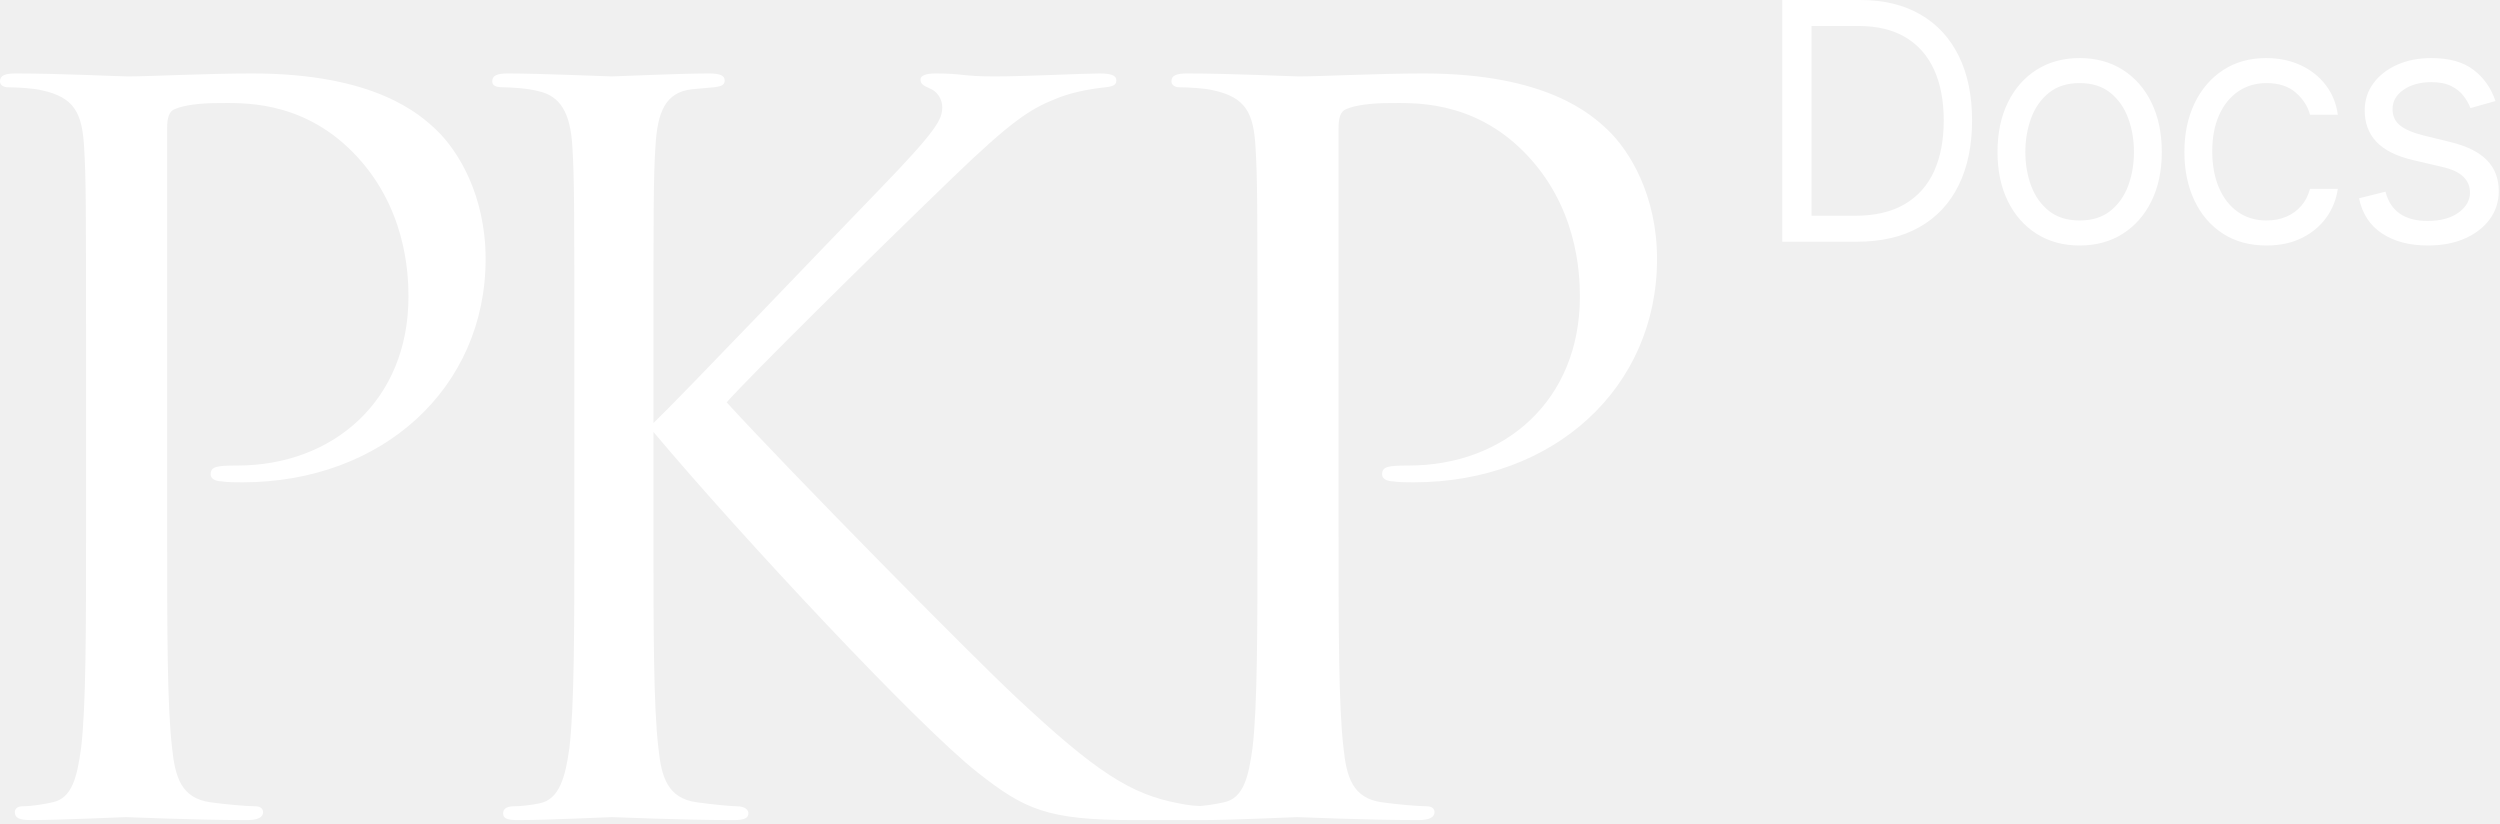
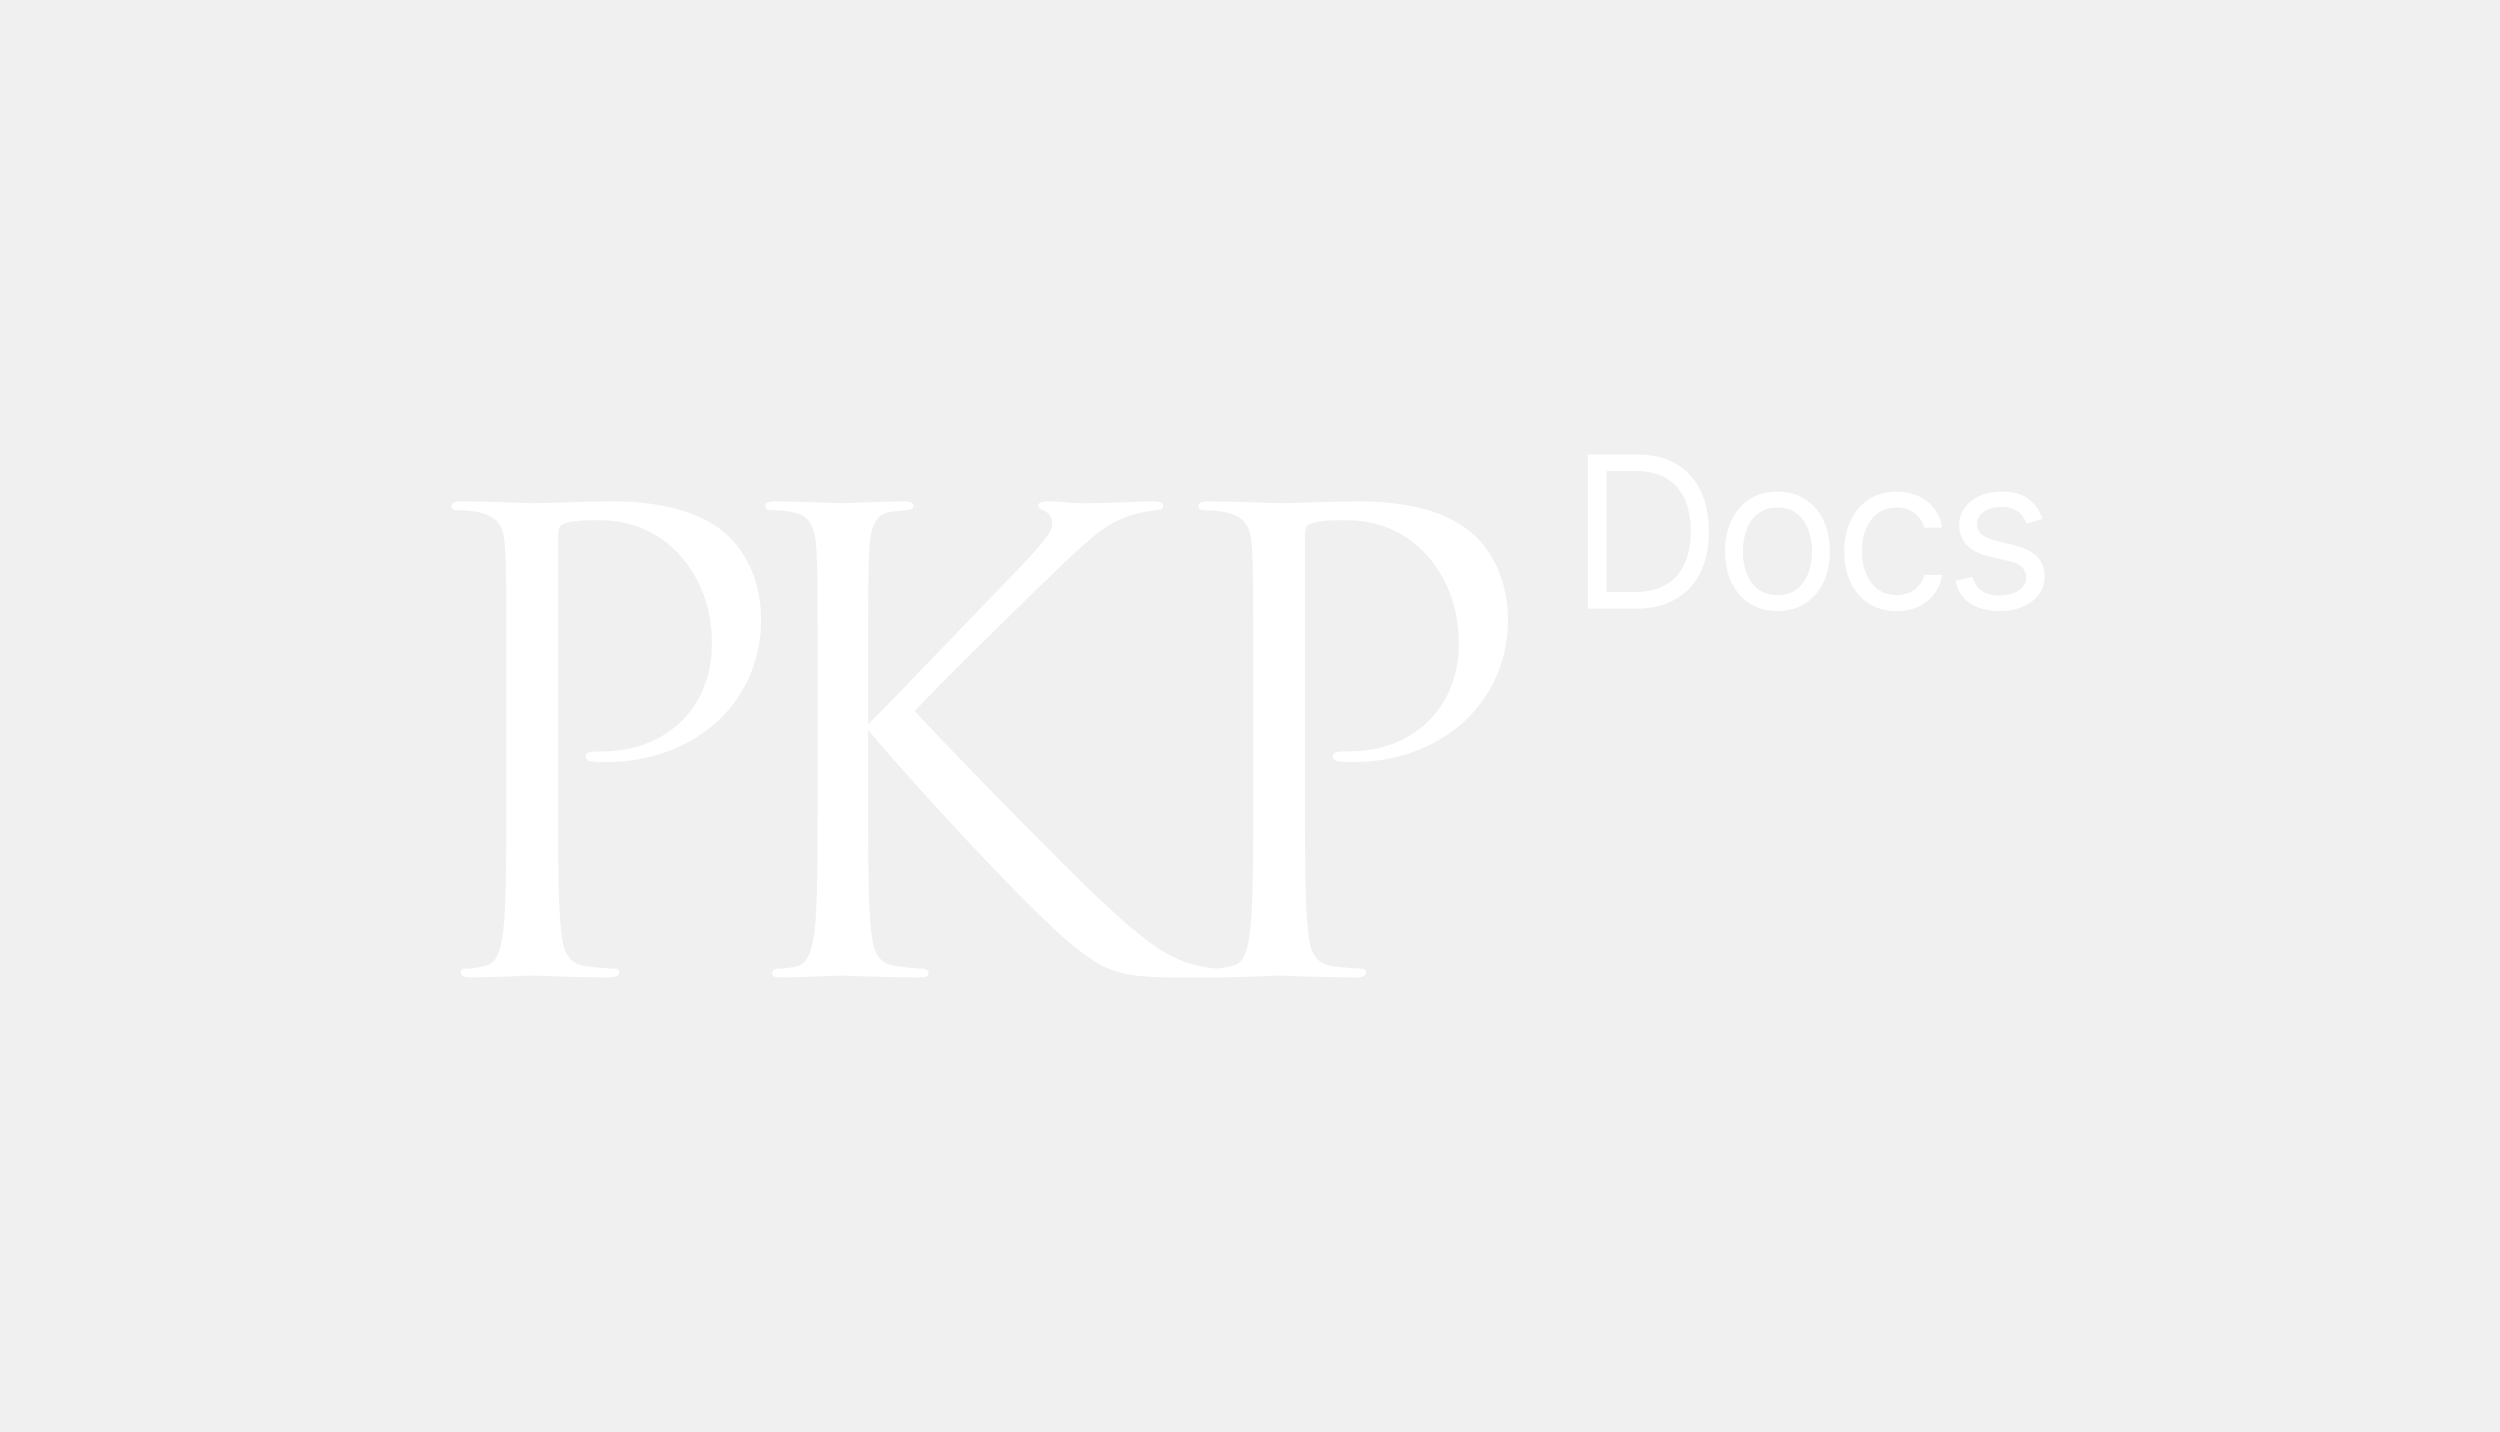
- <svg xmlns="http://www.w3.org/2000/svg" width="519" height="171" viewBox="0 0 519 171" fill="none">
-   <path d="M385.486 50.182H370V0H386.172C391.04 0 395.205 1.001 398.668 3.002C402.131 5.003 404.786 7.869 406.632 11.602C408.478 15.335 409.401 19.798 409.401 24.993C409.401 30.22 408.469 34.716 406.607 38.482C404.745 42.247 402.033 45.138 398.472 47.156C394.911 49.173 390.582 50.182 385.486 50.182ZM376.077 44.791H385.094C389.243 44.791 392.681 43.991 395.409 42.39C398.137 40.789 400.171 38.51 401.511 35.554C402.85 32.597 403.52 29.077 403.52 24.993C403.52 20.942 402.858 17.45 401.535 14.518C400.212 11.586 398.235 9.332 395.605 7.755C392.975 6.179 389.7 5.391 385.78 5.391H376.077V44.791ZM431.735 50.966C428.337 50.966 425.36 50.157 422.804 48.54C420.247 46.923 418.255 44.66 416.825 41.753C415.396 38.845 414.681 35.447 414.681 31.56C414.681 27.639 415.396 24.217 416.825 21.293C418.255 18.369 420.247 16.098 422.804 14.481C425.36 12.864 428.337 12.055 431.735 12.055C435.133 12.055 438.11 12.864 440.666 14.481C443.223 16.098 445.216 18.369 446.645 21.293C448.075 24.217 448.789 27.639 448.789 31.56C448.789 35.447 448.075 38.845 446.645 41.753C445.216 44.66 443.223 46.923 440.666 48.54C438.11 50.157 435.133 50.966 431.735 50.966ZM431.735 45.771C434.316 45.771 436.44 45.11 438.106 43.787C439.772 42.463 441.005 40.724 441.806 38.568C442.606 36.411 443.007 34.075 443.007 31.56C443.007 29.044 442.606 26.7 441.806 24.527C441.005 22.355 439.772 20.599 438.106 19.259C436.44 17.92 434.316 17.25 431.735 17.25C429.154 17.25 427.031 17.92 425.364 19.259C423.698 20.599 422.465 22.355 421.665 24.527C420.864 26.7 420.464 29.044 420.464 31.56C420.464 34.075 420.864 36.411 421.665 38.568C422.465 40.724 423.698 42.463 425.364 43.787C427.031 45.11 429.154 45.771 431.735 45.771ZM470.536 50.966C467.007 50.966 463.969 50.133 461.421 48.467C458.872 46.8 456.912 44.505 455.54 41.581C454.168 38.657 453.482 35.317 453.482 31.56C453.482 27.737 454.188 24.36 455.601 21.428C457.014 18.495 458.991 16.201 461.531 14.542C464.071 12.884 467.04 12.055 470.438 12.055C473.084 12.055 475.469 12.545 477.592 13.526C479.716 14.506 481.456 15.878 482.812 17.642C484.167 19.406 485.009 21.465 485.335 23.817H479.553C479.112 22.102 478.136 20.578 476.625 19.247C475.114 17.916 473.084 17.25 470.536 17.25C468.281 17.25 466.309 17.834 464.618 19.002C462.928 20.17 461.613 21.812 460.673 23.927C459.734 26.042 459.264 28.521 459.264 31.364C459.264 34.271 459.726 36.803 460.649 38.959C461.572 41.116 462.879 42.79 464.569 43.983C466.26 45.175 468.249 45.771 470.536 45.771C472.039 45.771 473.403 45.51 474.628 44.987C475.853 44.465 476.89 43.713 477.74 42.733C478.589 41.753 479.193 40.577 479.553 39.205H485.335C485.009 41.426 484.204 43.423 482.922 45.196C481.64 46.968 479.949 48.373 477.85 49.41C475.751 50.447 473.313 50.966 470.536 50.966ZM518.059 20.974L512.865 22.445C512.538 21.579 512.06 20.733 511.431 19.909C510.802 19.084 509.949 18.402 508.871 17.863C507.793 17.323 506.412 17.054 504.73 17.054C502.426 17.054 500.511 17.581 498.984 18.634C497.456 19.688 496.693 21.023 496.693 22.641C496.693 24.078 497.215 25.213 498.261 26.047C499.306 26.88 500.94 27.574 503.161 28.129L508.748 29.501C512.113 30.318 514.621 31.564 516.27 33.238C517.92 34.913 518.745 37.065 518.745 39.695C518.745 41.851 518.129 43.778 516.895 45.477C515.662 47.176 513.943 48.516 511.737 49.496C509.532 50.476 506.968 50.966 504.044 50.966C500.205 50.966 497.028 50.133 494.512 48.467C491.996 46.8 490.404 44.367 489.734 41.165L495.223 39.793C495.745 41.818 496.738 43.337 498.2 44.35C499.662 45.363 501.577 45.869 503.946 45.869C506.641 45.869 508.785 45.294 510.378 44.142C511.97 42.99 512.767 41.606 512.767 39.989C512.767 38.682 512.309 37.583 511.394 36.693C510.48 35.803 509.075 35.137 507.18 34.696L500.907 33.226C497.46 32.409 494.933 31.139 493.324 29.416C491.715 27.692 490.91 25.532 490.91 22.935C490.91 20.811 491.51 18.933 492.711 17.299C493.912 15.665 495.553 14.383 497.636 13.452C499.719 12.521 502.083 12.055 504.73 12.055C508.454 12.055 511.382 12.872 513.514 14.506C515.646 16.139 517.161 18.295 518.059 20.974Z" fill="white" />
-   <path d="M17.863 110.792V74.708C17.863 42.724 17.863 36.983 17.453 30.422C17.042 23.451 15.399 20.171 8.624 18.735C6.981 18.325 3.491 18.12 1.643 18.12C0.821 18.12 0 17.71 0 16.89C0 15.66 1.027 15.25 3.285 15.25C12.525 15.25 24.844 15.865 26.487 15.865C31.004 15.865 42.913 15.25 52.358 15.25C78.023 15.25 87.263 23.861 90.548 26.936C95.065 31.242 100.814 40.468 100.814 53.795C100.814 80.448 79.46 100.131 50.304 100.131C49.278 100.131 47.019 100.131 45.993 99.926C44.966 99.926 43.734 99.516 43.734 98.491C43.734 96.85 44.966 96.645 49.278 96.645C69.194 96.645 84.799 83.114 84.799 61.586C84.799 56.46 84.183 42.724 73.301 31.652C62.419 20.581 49.894 21.401 45.171 21.401C41.681 21.401 38.19 21.811 36.342 22.631C35.11 23.041 34.7 24.476 34.7 26.526V110.792C34.7 130.475 34.7 146.672 35.726 155.283C36.342 161.229 37.574 165.739 43.734 166.56C46.609 166.97 51.126 167.38 52.974 167.38C54.206 167.38 54.616 167.995 54.616 168.61C54.616 169.635 53.59 170.25 51.331 170.25C40.038 170.25 27.103 169.635 26.076 169.635C25.46 169.635 12.525 170.25 6.365 170.25C4.106 170.25 3.08 169.84 3.08 168.61C3.08 167.995 3.491 167.38 4.722 167.38C6.57 167.38 9.034 166.97 10.882 166.56C14.989 165.739 16.015 161.229 16.837 155.283C17.863 146.672 17.863 130.475 17.863 110.792ZM135.658 74.708V87.829C142.023 81.679 169.947 52.36 182.472 39.443C194.791 26.732 195.612 24.681 195.612 22.221C195.612 20.581 194.586 18.941 192.943 18.325C191.506 17.71 191.095 17.3 191.095 16.48C191.095 15.66 192.327 15.25 194.175 15.25C200.129 15.25 199.513 15.865 206.494 15.865C212.86 15.865 224.974 15.25 228.259 15.25C231.133 15.25 231.749 15.865 231.749 16.685C231.749 17.505 231.339 17.915 229.491 18.12C225.59 18.53 221.894 19.351 219.019 20.581C213.886 22.631 209.985 25.091 197.666 36.983C179.597 54.41 156.19 77.578 150.852 83.524C163.787 97.671 201.156 135.601 210.806 144.622C227.643 160.409 234.829 164.919 244.685 166.765C246.533 167.175 248.586 167.38 250.639 167.38C252.282 167.38 253.514 167.79 253.514 168.815C253.514 169.84 252.692 170.25 250.434 170.25H235.24C217.377 170.25 212.654 167.995 203.004 160.409C190.685 150.772 153.726 111.202 135.658 89.675V110.792C135.658 130.475 135.658 146.672 136.684 155.283C137.3 161.229 138.532 165.739 144.692 166.56C147.566 166.97 151.673 167.38 152.905 167.38C154.753 167.38 155.369 168.2 155.369 168.815C155.369 169.84 154.547 170.25 152.289 170.25C140.996 170.25 128.061 169.635 127.034 169.635C126.007 169.635 113.893 170.25 107.734 170.25C105.475 170.25 104.448 170.045 104.448 168.815C104.448 168.2 104.859 167.38 106.707 167.38C107.939 167.38 110.197 167.175 112.045 166.765C116.152 165.944 117.384 161.229 118.205 155.283C119.232 146.672 119.232 130.475 119.232 110.792V74.708C119.232 42.724 119.232 36.983 118.821 30.422C118.41 23.451 116.357 19.966 111.84 18.941C109.581 18.325 105.886 18.12 104.448 18.12C102.806 18.12 102.19 17.71 102.19 16.89C102.19 15.66 103.216 15.25 105.475 15.25C112.251 15.25 126.007 15.865 127.034 15.865C128.061 15.865 140.996 15.25 147.156 15.25C149.414 15.25 150.441 15.66 150.441 16.685C150.441 17.505 150.03 17.915 148.182 18.12C145.924 18.325 145.719 18.325 143.665 18.53C138.122 19.145 136.479 23.246 136.068 30.422C135.658 36.983 135.658 42.724 135.658 74.708ZM261.049 110.792V74.708C261.049 42.724 261.049 36.983 260.638 30.422C260.228 23.451 258.585 20.171 251.809 18.735C250.167 18.325 246.676 18.12 244.828 18.12C244.007 18.12 243.186 17.71 243.186 16.89C243.186 15.66 244.213 15.25 246.471 15.25C255.711 15.25 268.03 15.865 269.673 15.865C274.19 15.865 286.099 15.25 295.544 15.25C321.209 15.25 330.449 23.861 333.734 26.936C338.251 31.242 344 40.468 344 53.795C344 80.448 322.646 100.131 293.49 100.131C292.464 100.131 290.205 100.131 289.178 99.926C288.152 99.926 286.92 99.516 286.92 98.491C286.92 96.85 288.152 96.645 292.464 96.645C312.38 96.645 327.985 83.114 327.985 61.586C327.985 56.46 327.369 42.724 316.487 31.652C305.604 20.581 293.08 21.401 288.357 21.401C284.867 21.401 281.376 21.811 279.528 22.631C278.296 23.041 277.886 24.476 277.886 26.526V110.792C277.886 130.475 277.886 146.672 278.912 155.283C279.528 161.229 280.76 165.739 286.92 166.56C289.794 166.97 294.312 167.38 296.159 167.38C297.391 167.38 297.802 167.995 297.802 168.61C297.802 169.635 296.775 170.25 294.517 170.25C283.224 170.25 270.289 169.635 269.262 169.635C268.646 169.635 255.711 170.25 249.551 170.25C247.292 170.25 246.266 169.84 246.266 168.61C246.266 167.995 246.676 167.38 247.908 167.38C249.756 167.38 252.22 166.97 254.068 166.56C258.175 165.739 259.201 161.229 260.022 155.283C261.049 146.672 261.049 130.475 261.049 110.792Z" fill="white" />
+ <svg xmlns="http://www.w3.org/2000/svg" width="814" height="466" viewBox="0 0 814 466" fill="none">
+   <path d="M532.486 198.182H517V148H533.172C538.04 148 542.205 149.001 545.668 151.002C549.131 153.003 551.786 155.869 553.632 159.602C555.478 163.335 556.401 167.798 556.401 172.993C556.401 178.22 555.469 182.716 553.607 186.482C551.745 190.247 549.033 193.138 545.472 195.156C541.911 197.173 537.582 198.182 532.486 198.182ZM523.077 192.791H532.094C536.243 192.791 539.681 191.991 542.409 190.39C545.137 188.789 547.171 186.51 548.511 183.554C549.85 180.597 550.52 177.077 550.52 172.993C550.52 168.942 549.858 165.45 548.535 162.518C547.212 159.586 545.235 157.332 542.605 155.755C539.975 154.179 536.7 153.391 532.78 153.391H523.077V192.791ZM578.735 198.966C575.337 198.966 572.36 198.157 569.804 196.54C567.247 194.923 565.255 192.661 563.825 189.753C562.396 186.845 561.681 183.447 561.681 179.56C561.681 175.639 562.396 172.217 563.825 169.293C565.255 166.369 567.247 164.098 569.804 162.481C572.36 160.864 575.337 160.055 578.735 160.055C582.133 160.055 585.11 160.864 587.666 162.481C590.223 164.098 592.216 166.369 593.645 169.293C595.075 172.217 595.789 175.639 595.789 179.56C595.789 183.447 595.075 186.845 593.645 189.753C592.216 192.661 590.223 194.923 587.666 196.54C585.11 198.157 582.133 198.966 578.735 198.966ZM578.735 193.771C581.316 193.771 583.44 193.11 585.106 191.787C586.772 190.463 588.005 188.724 588.806 186.567C589.606 184.411 590.007 182.075 590.007 179.56C590.007 177.044 589.606 174.7 588.806 172.527C588.005 170.355 586.772 168.599 585.106 167.259C583.44 165.92 581.316 165.25 578.735 165.25C576.154 165.25 574.031 165.92 572.364 167.259C570.698 168.599 569.465 170.355 568.665 172.527C567.864 174.7 567.464 177.044 567.464 179.56C567.464 182.075 567.864 184.411 568.665 186.567C569.465 188.724 570.698 190.463 572.364 191.787C574.031 193.11 576.154 193.771 578.735 193.771ZM617.536 198.966C614.007 198.966 610.969 198.133 608.421 196.467C605.872 194.8 603.912 192.505 602.54 189.581C601.168 186.657 600.482 183.317 600.482 179.56C600.482 175.737 601.188 172.36 602.601 169.428C604.014 166.496 605.991 164.2 608.531 162.542C611.071 160.884 614.04 160.055 617.438 160.055C620.084 160.055 622.469 160.545 624.592 161.526C626.716 162.506 628.456 163.878 629.812 165.642C631.167 167.406 632.009 169.464 632.335 171.817H626.553C626.112 170.102 625.136 168.578 623.625 167.247C622.114 165.916 620.084 165.25 617.536 165.25C615.281 165.25 613.309 165.834 611.618 167.002C609.928 168.17 608.613 169.812 607.673 171.927C606.734 174.042 606.264 176.521 606.264 179.364C606.264 182.271 606.726 184.803 607.649 186.96C608.572 189.116 609.879 190.79 611.569 191.983C613.26 193.175 615.249 193.771 617.536 193.771C619.039 193.771 620.403 193.51 621.628 192.987C622.853 192.464 623.89 191.713 624.74 190.733C625.589 189.753 626.193 188.577 626.553 187.205H632.335C632.009 189.426 631.204 191.423 629.922 193.195C628.64 194.968 626.949 196.373 624.85 197.41C622.751 198.447 620.313 198.966 617.536 198.966ZM665.059 168.974L659.865 170.445C659.538 169.579 659.06 168.733 658.431 167.909C657.802 167.084 656.949 166.402 655.871 165.863C654.793 165.324 653.412 165.054 651.73 165.054C649.426 165.054 647.511 165.581 645.984 166.634C644.456 167.688 643.693 169.023 643.693 170.641C643.693 172.078 644.215 173.213 645.261 174.047C646.306 174.88 647.94 175.574 650.161 176.129L655.748 177.501C659.113 178.318 661.621 179.564 663.27 181.238C664.92 182.912 665.745 185.065 665.745 187.695C665.745 189.851 665.129 191.778 663.895 193.477C662.662 195.176 660.943 196.516 658.737 197.496C656.532 198.476 653.968 198.966 651.044 198.966C647.205 198.966 644.028 198.133 641.512 196.467C638.996 194.8 637.404 192.366 636.734 189.165L642.223 187.793C642.745 189.818 643.738 191.337 645.2 192.35C646.662 193.363 648.577 193.869 650.946 193.869C653.641 193.869 655.785 193.294 657.378 192.142C658.97 190.99 659.767 189.606 659.767 187.989C659.767 186.682 659.309 185.583 658.394 184.693C657.48 183.803 656.075 183.137 654.18 182.696L647.907 181.226C644.46 180.409 641.933 179.139 640.324 177.416C638.715 175.692 637.91 173.532 637.91 170.935C637.91 168.811 638.51 166.933 639.711 165.299C640.912 163.665 642.553 162.383 644.636 161.452C646.719 160.521 649.083 160.055 651.73 160.055C655.454 160.055 658.382 160.872 660.514 162.506C662.646 164.139 664.161 166.295 665.059 168.974Z" fill="white" />
+   <path d="M164.863 258.792V222.708C164.863 190.724 164.863 184.983 164.453 178.422C164.042 171.451 162.399 168.171 155.624 166.735C153.981 166.325 150.491 166.12 148.643 166.12C147.821 166.12 147 165.71 147 164.89C147 163.66 148.027 163.25 150.285 163.25C159.525 163.25 171.844 163.865 173.487 163.865C178.004 163.865 189.913 163.25 199.358 163.25C225.023 163.25 234.263 171.861 237.548 174.937C242.065 179.242 247.814 188.468 247.814 201.795C247.814 228.448 226.46 248.131 197.304 248.131C196.278 248.131 194.019 248.131 192.993 247.926C191.966 247.926 190.734 247.516 190.734 246.491C190.734 244.851 191.966 244.646 196.278 244.646C216.194 244.646 231.799 231.114 231.799 209.586C231.799 204.46 231.183 190.724 220.301 179.652C209.419 168.581 196.894 169.401 192.171 169.401C188.681 169.401 185.19 169.811 183.342 170.631C182.11 171.041 181.7 172.476 181.7 174.526V258.792C181.7 278.475 181.7 294.672 182.726 303.283C183.342 309.229 184.574 313.739 190.734 314.56C193.609 314.97 198.126 315.38 199.974 315.38C201.206 315.38 201.616 315.995 201.616 316.61C201.616 317.635 200.59 318.25 198.331 318.25C187.038 318.25 174.103 317.635 173.076 317.635C172.46 317.635 159.525 318.25 153.365 318.25C151.106 318.25 150.08 317.84 150.08 316.61C150.08 315.995 150.491 315.38 151.722 315.38C153.57 315.38 156.034 314.97 157.882 314.56C161.989 313.739 163.015 309.229 163.837 303.283C164.863 294.672 164.863 278.475 164.863 258.792ZM282.658 222.708V235.829C289.023 229.679 316.947 200.36 329.472 187.443C341.791 174.731 342.612 172.681 342.612 170.221C342.612 168.581 341.586 166.94 339.943 166.325C338.506 165.71 338.095 165.3 338.095 164.48C338.095 163.66 339.327 163.25 341.175 163.25C347.129 163.25 346.513 163.865 353.494 163.865C359.86 163.865 371.974 163.25 375.259 163.25C378.133 163.25 378.749 163.865 378.749 164.685C378.749 165.505 378.339 165.915 376.491 166.12C372.59 166.53 368.894 167.351 366.019 168.581C360.886 170.631 356.985 173.091 344.666 184.983C326.597 202.41 303.19 225.578 297.852 231.524C310.787 245.671 348.156 283.601 357.806 292.622C374.643 308.409 381.829 312.919 391.685 314.765C393.533 315.175 395.586 315.38 397.639 315.38C399.282 315.38 400.514 315.79 400.514 316.815C400.514 317.84 399.692 318.25 397.434 318.25H382.24C364.377 318.25 359.654 315.995 350.004 308.409C337.685 298.772 300.726 259.202 282.658 237.675V258.792C282.658 278.475 282.658 294.672 283.684 303.283C284.3 309.229 285.532 313.739 291.692 314.56C294.566 314.97 298.673 315.38 299.905 315.38C301.753 315.38 302.369 316.2 302.369 316.815C302.369 317.84 301.547 318.25 299.289 318.25C287.996 318.25 275.061 317.635 274.034 317.635C273.007 317.635 260.893 318.25 254.734 318.25C252.475 318.25 251.448 318.045 251.448 316.815C251.448 316.2 251.859 315.38 253.707 315.38C254.939 315.38 257.197 315.175 259.045 314.765C263.152 313.944 264.384 309.229 265.205 303.283C266.232 294.672 266.232 278.475 266.232 258.792V222.708C266.232 190.724 266.232 184.983 265.821 178.422C265.41 171.451 263.357 167.966 258.84 166.94C256.581 166.325 252.886 166.12 251.448 166.12C249.806 166.12 249.19 165.71 249.19 164.89C249.19 163.66 250.216 163.25 252.475 163.25C259.251 163.25 273.007 163.865 274.034 163.865C275.061 163.865 287.996 163.25 294.156 163.25C296.414 163.25 297.441 163.66 297.441 164.685C297.441 165.505 297.03 165.915 295.182 166.12C292.924 166.325 292.719 166.325 290.665 166.53C285.122 167.146 283.479 171.246 283.068 178.422C282.658 184.983 282.658 190.724 282.658 222.708ZM408.049 258.792V222.708C408.049 190.724 408.049 184.983 407.638 178.422C407.228 171.451 405.585 168.171 398.809 166.735C397.167 166.325 393.676 166.12 391.828 166.12C391.007 166.12 390.186 165.71 390.186 164.89C390.186 163.66 391.213 163.25 393.471 163.25C402.711 163.25 415.03 163.865 416.673 163.865C421.19 163.865 433.099 163.25 442.544 163.25C468.209 163.25 477.449 171.861 480.734 174.937C485.251 179.242 491 188.468 491 201.795C491 228.448 469.646 248.131 440.49 248.131C439.464 248.131 437.205 248.131 436.178 247.926C435.152 247.926 433.92 247.516 433.92 246.491C433.92 244.851 435.152 244.646 439.464 244.646C459.38 244.646 474.985 231.114 474.985 209.586C474.985 204.46 474.369 190.724 463.487 179.652C452.604 168.581 440.08 169.401 435.357 169.401C431.867 169.401 428.376 169.811 426.528 170.631C425.296 171.041 424.886 172.476 424.886 174.526V258.792C424.886 278.475 424.886 294.672 425.912 303.283C426.528 309.229 427.76 313.739 433.92 314.56C436.794 314.97 441.312 315.38 443.159 315.38C444.391 315.38 444.802 315.995 444.802 316.61C444.802 317.635 443.775 318.25 441.517 318.25C430.224 318.25 417.289 317.635 416.262 317.635C415.646 317.635 402.711 318.25 396.551 318.25C394.292 318.25 393.266 317.84 393.266 316.61C393.266 315.995 393.676 315.38 394.908 315.38C396.756 315.38 399.22 314.97 401.068 314.56C405.175 313.739 406.201 309.229 407.022 303.283C408.049 294.672 408.049 278.475 408.049 258.792Z" fill="white" />
</svg>
